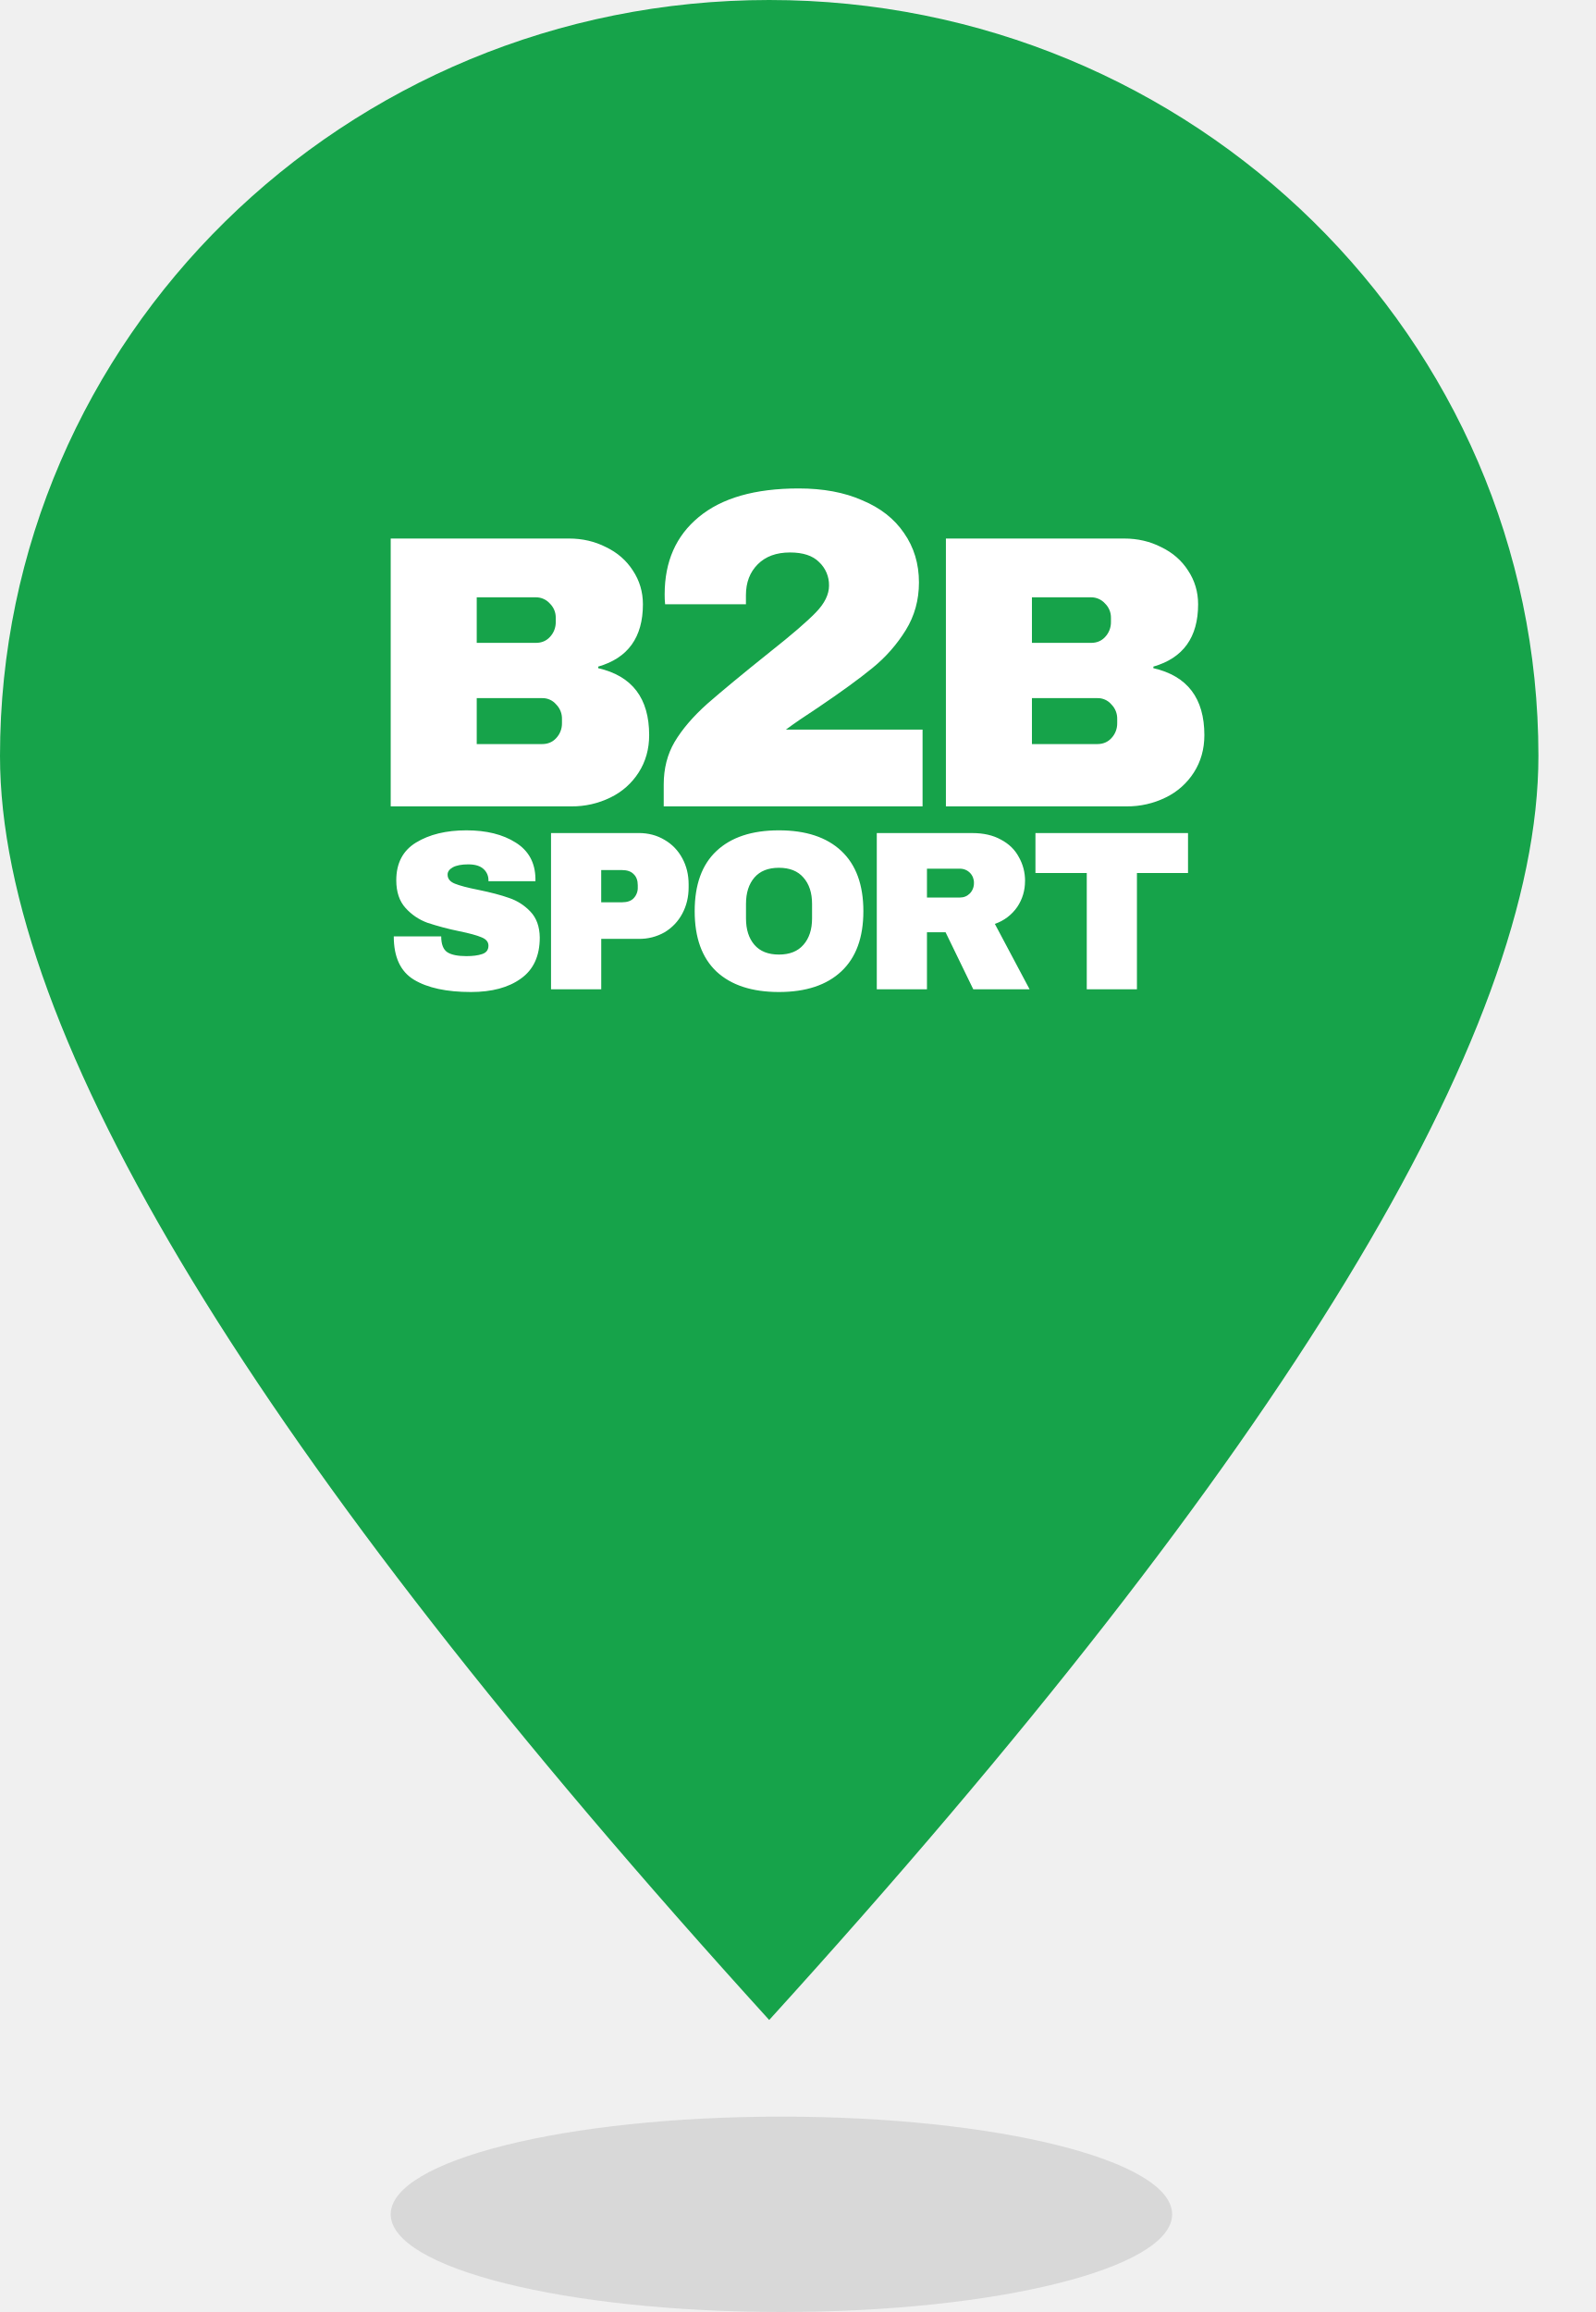
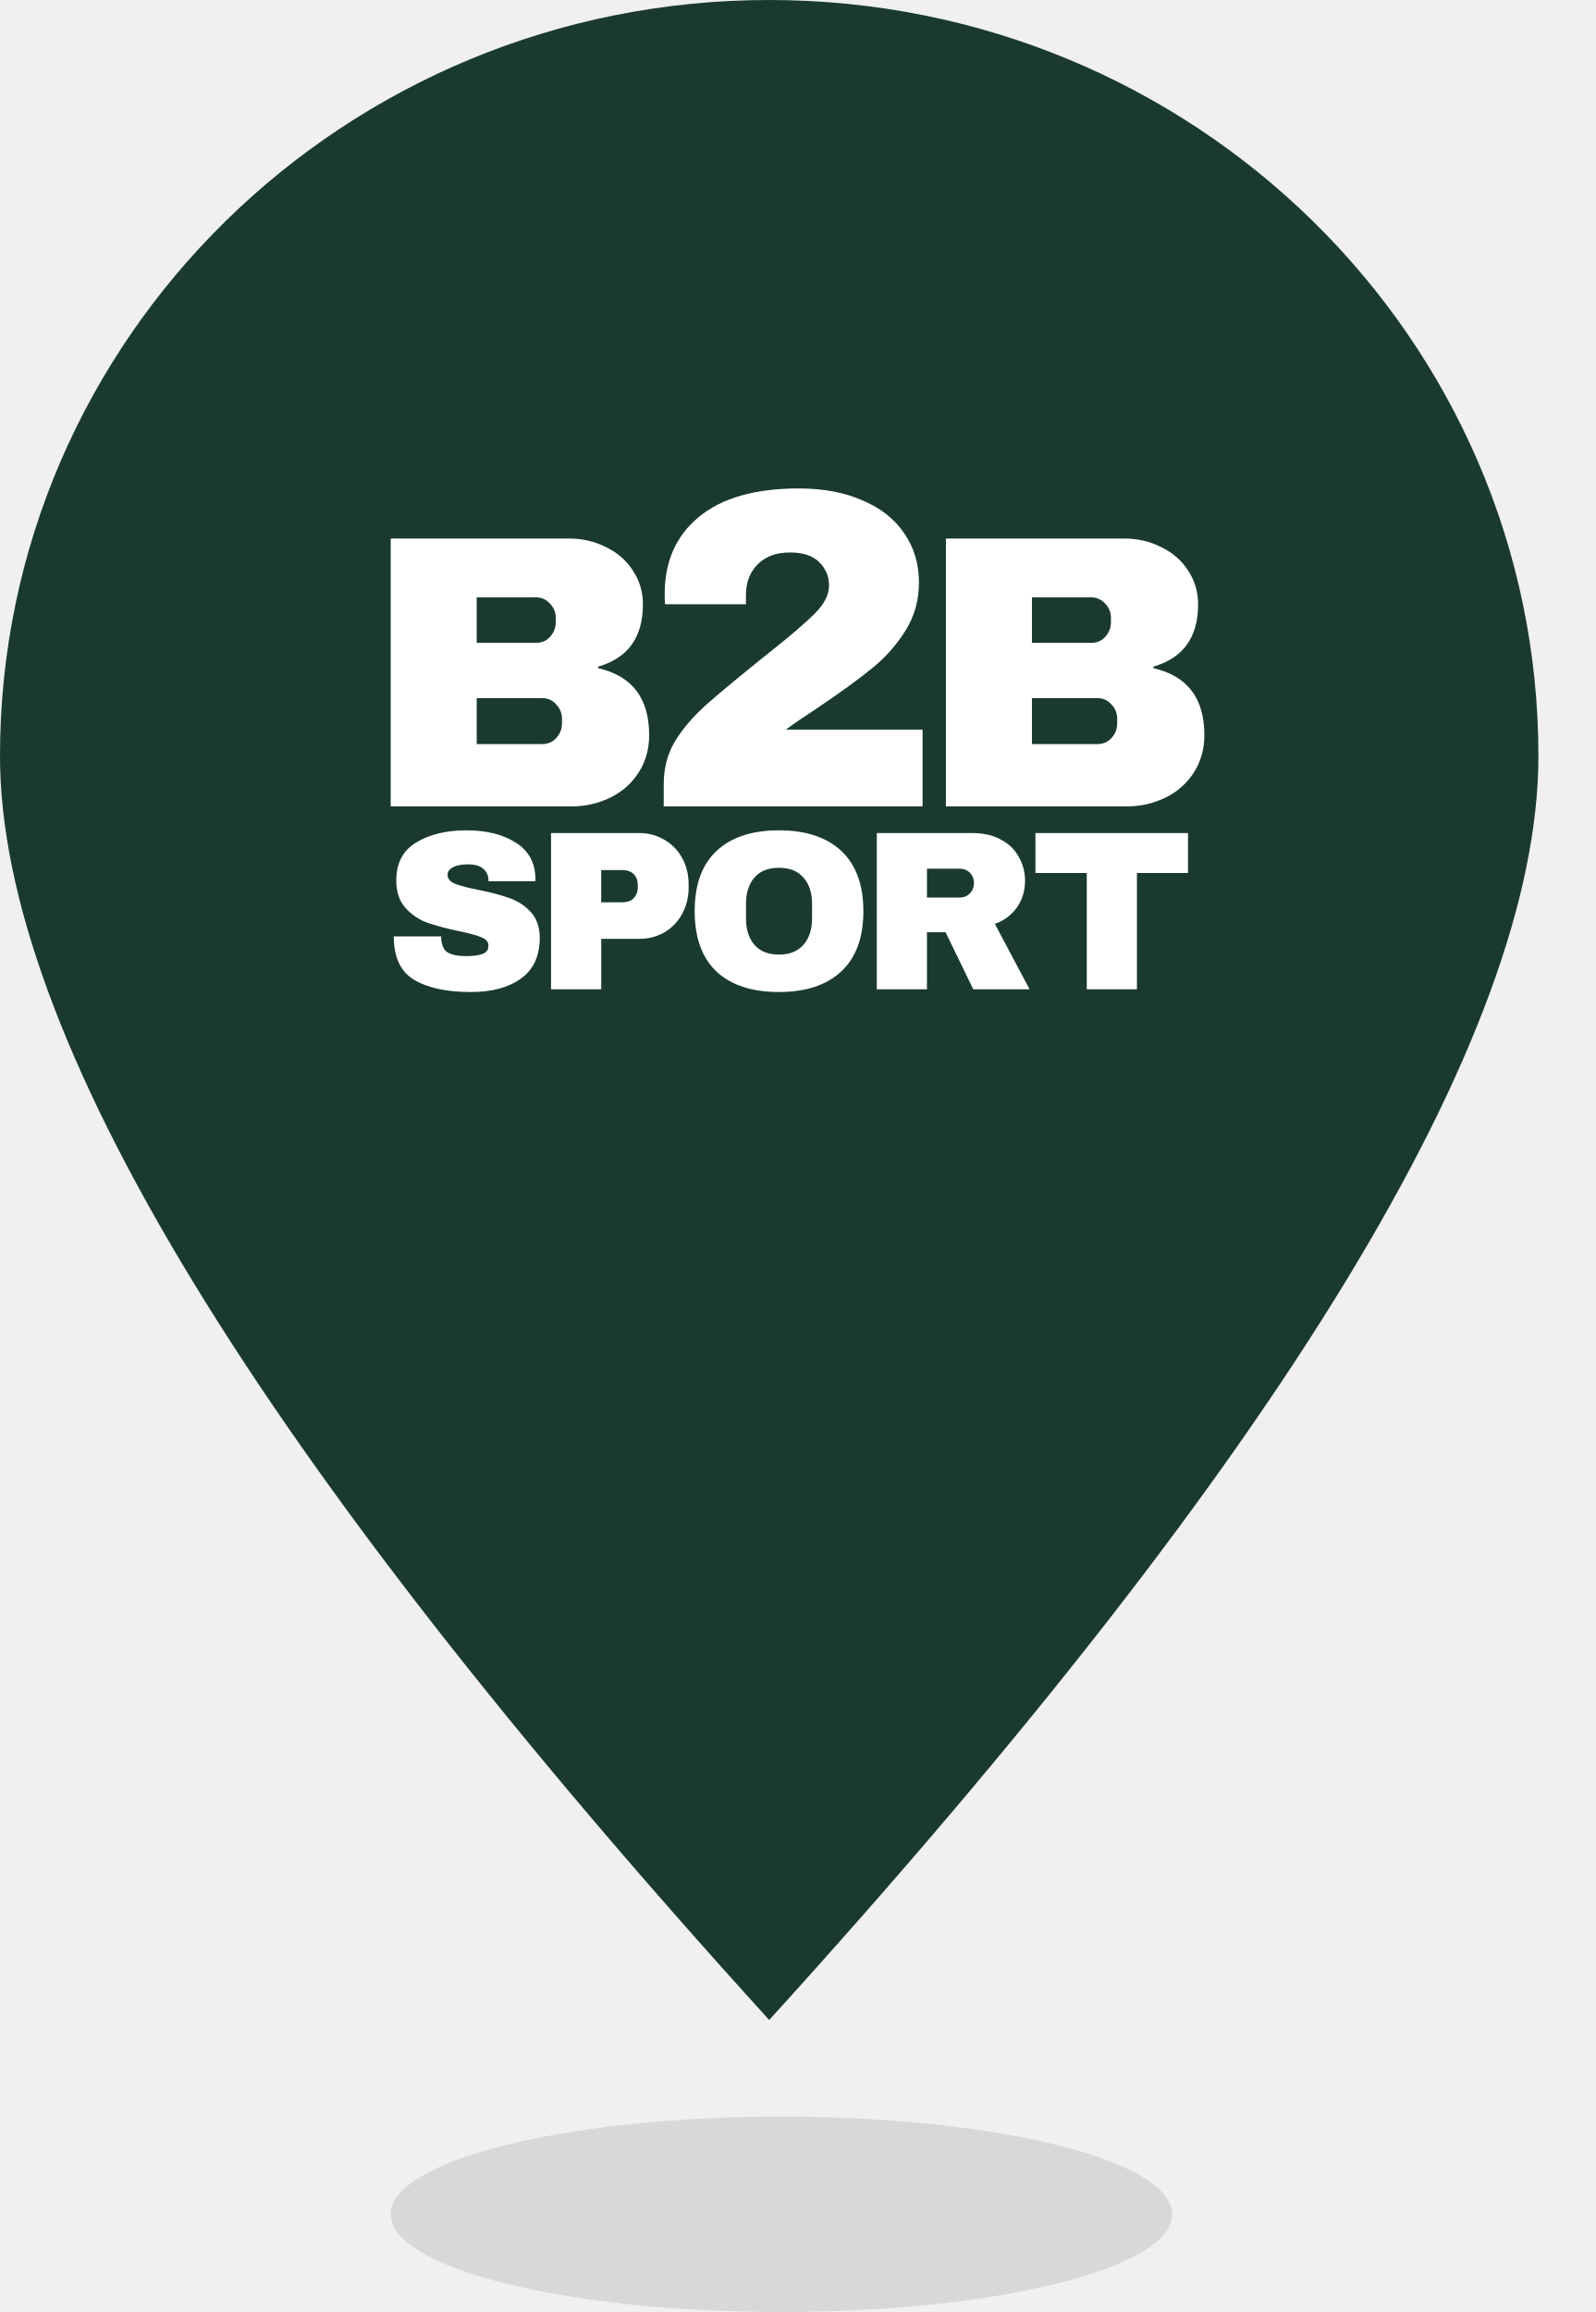
<svg xmlns="http://www.w3.org/2000/svg" width="49" height="71" fill="none">
  <path fill="#555" fill-opacity=".15" d="M24 71c6.627 0 12-1.343 12-3s-5.373-3-12-3-12 1.343-12 3 5.373 3 12 3Z" />
-   <path fill="#16a34a" d="M23.625 62.032C39.375 44.7 47.25 31.76 47.25 23.213 47.25 10.393 36.673 0 23.625 0S0 10.393 0 23.213C0 31.76 7.875 44.7 23.625 62.033Z" />
+   <path fill="#1a3a2f" d="M23.625 62.032C39.375 44.7 47.25 31.76 47.25 23.213 47.25 10.393 36.673 0 23.625 0S0 10.393 0 23.213C0 31.76 7.875 44.7 23.625 62.033Z" />
  <path fill="#fff" d="M17.475 16.538c.414 0 .793.088 1.136.263.35.168.625.407.825.717.207.311.31.658.31 1.04 0 1.012-.458 1.65-1.374 1.913v.048c1.044.239 1.566.924 1.566 2.056 0 .43-.108.813-.323 1.148a2.114 2.114 0 0 1-.86.765 2.661 2.661 0 0 1-1.208.275H12v-8.225h5.475Zm-2.833 3.204h1.817c.175 0 .319-.06.43-.18a.657.657 0 0 0 .18-.466v-.12a.6.6 0 0 0-.18-.441.57.57 0 0 0-.43-.192h-1.817v1.399Zm0 3.108h2.008c.176 0 .319-.06.43-.18a.656.656 0 0 0 .18-.466v-.12a.615.615 0 0 0-.18-.453.546.546 0 0 0-.43-.192h-2.008v1.41ZM24.528 15c.753 0 1.404.12 1.952.363.558.232.986.567 1.284 1.004.306.437.46.944.46 1.52 0 .54-.135 1.027-.405 1.464a4.63 4.63 0 0 1-1.018 1.158c-.409.335-.971.744-1.687 1.227-.4.26-.726.484-.977.67h4.198v2.357h-7.95v-.67c0-.493.112-.93.335-1.31.233-.391.568-.782 1.005-1.172.446-.39 1.087-.92 1.924-1.59.67-.53 1.14-.935 1.409-1.214.27-.278.404-.553.404-.822a.962.962 0 0 0-.307-.726c-.195-.195-.492-.293-.892-.293-.419 0-.749.121-.99.363-.242.242-.363.558-.363.948v.28h-2.482a2.612 2.612 0 0 1-.014-.307c0-1.005.348-1.795 1.046-2.371.706-.586 1.729-.879 3.068-.879ZM34.527 16.538c.415 0 .793.088 1.136.263.35.168.626.407.825.717.207.311.31.658.31 1.04 0 1.012-.458 1.65-1.374 1.913v.048c1.044.239 1.566.924 1.566 2.056 0 .43-.108.813-.323 1.148a2.114 2.114 0 0 1-.86.765 2.661 2.661 0 0 1-1.208.275h-5.547v-8.225h5.475Zm-2.833 3.204h1.817c.176 0 .32-.06.43-.18a.657.657 0 0 0 .18-.466v-.12a.6.6 0 0 0-.18-.441.57.57 0 0 0-.43-.192h-1.817v1.399Zm0 3.108h2.009c.175 0 .318-.06.43-.18a.656.656 0 0 0 .18-.466v-.12a.615.615 0 0 0-.18-.453.546.546 0 0 0-.43-.192h-2.009v1.41ZM14.325 25.499c.614 0 1.118.125 1.514.376.395.247.597.614.606 1.102v.084h-1.443v-.028a.452.452 0 0 0-.154-.349c-.102-.093-.258-.14-.467-.14-.204 0-.363.031-.474.091-.107.06-.16.135-.16.224 0 .125.074.218.223.278.148.06.388.124.718.189.386.079.702.162.948.25.251.084.47.224.656.42.186.195.281.46.286.794 0 .567-.193.988-.58 1.262-.38.275-.892.412-1.533.412-.749 0-1.332-.126-1.75-.377-.414-.25-.621-.695-.621-1.332h1.457c0 .242.063.405.189.488.125.08.32.119.585.119.196 0 .356-.02.482-.063.13-.042.195-.128.195-.258 0-.116-.072-.202-.216-.258-.14-.06-.37-.123-.69-.188a8.493 8.493 0 0 1-.97-.258 1.667 1.667 0 0 1-.67-.453c-.19-.21-.285-.493-.285-.851 0-.525.202-.911.606-1.158.41-.25.925-.376 1.548-.376ZM19.616 25.582c.297 0 .562.07.795.21.232.134.414.323.544.564.13.238.195.505.195.802v.091c0 .298-.065.567-.195.809-.13.242-.312.432-.544.572a1.555 1.555 0 0 1-.795.202h-1.15v1.548h-1.542v-4.797h2.692Zm-1.15 2.127h.634c.162 0 .283-.041.362-.125a.462.462 0 0 0 .126-.342v-.056c0-.148-.042-.262-.126-.341-.079-.084-.2-.126-.362-.126h-.635v.99ZM23.923 25.499c.828 0 1.467.211 1.918.634.45.423.676 1.04.676 1.848 0 .81-.225 1.425-.676 1.848-.451.423-1.09.635-1.918.635-.827 0-1.467-.21-1.917-.628-.447-.423-.67-1.041-.67-1.855 0-.813.223-1.43.67-1.848.45-.423 1.09-.634 1.917-.634Zm0 1.15c-.33 0-.581.1-.753.3-.172.2-.258.47-.258.81v.445c0 .34.086.61.258.81.172.2.423.3.753.3s.581-.1.753-.3c.177-.2.265-.47.265-.81v-.446c0-.34-.088-.609-.265-.809-.172-.2-.423-.3-.753-.3ZM31.482 27.054c0 .293-.079.558-.237.795a1.37 1.37 0 0 1-.69.523l1.067 2.008h-1.73l-.85-1.75h-.572v1.75h-1.541v-4.797h2.935c.344 0 .637.067.879.202.246.13.43.309.55.537.126.223.19.467.19.732Zm-1.569.063a.426.426 0 0 0-.432-.44H28.47v.886h1.01c.122 0 .224-.042.308-.126a.45.45 0 0 0 .125-.32ZM34.919 26.81v3.57h-1.541v-3.57h-1.576v-1.227h4.686v1.227h-1.57Z" />
</svg>
